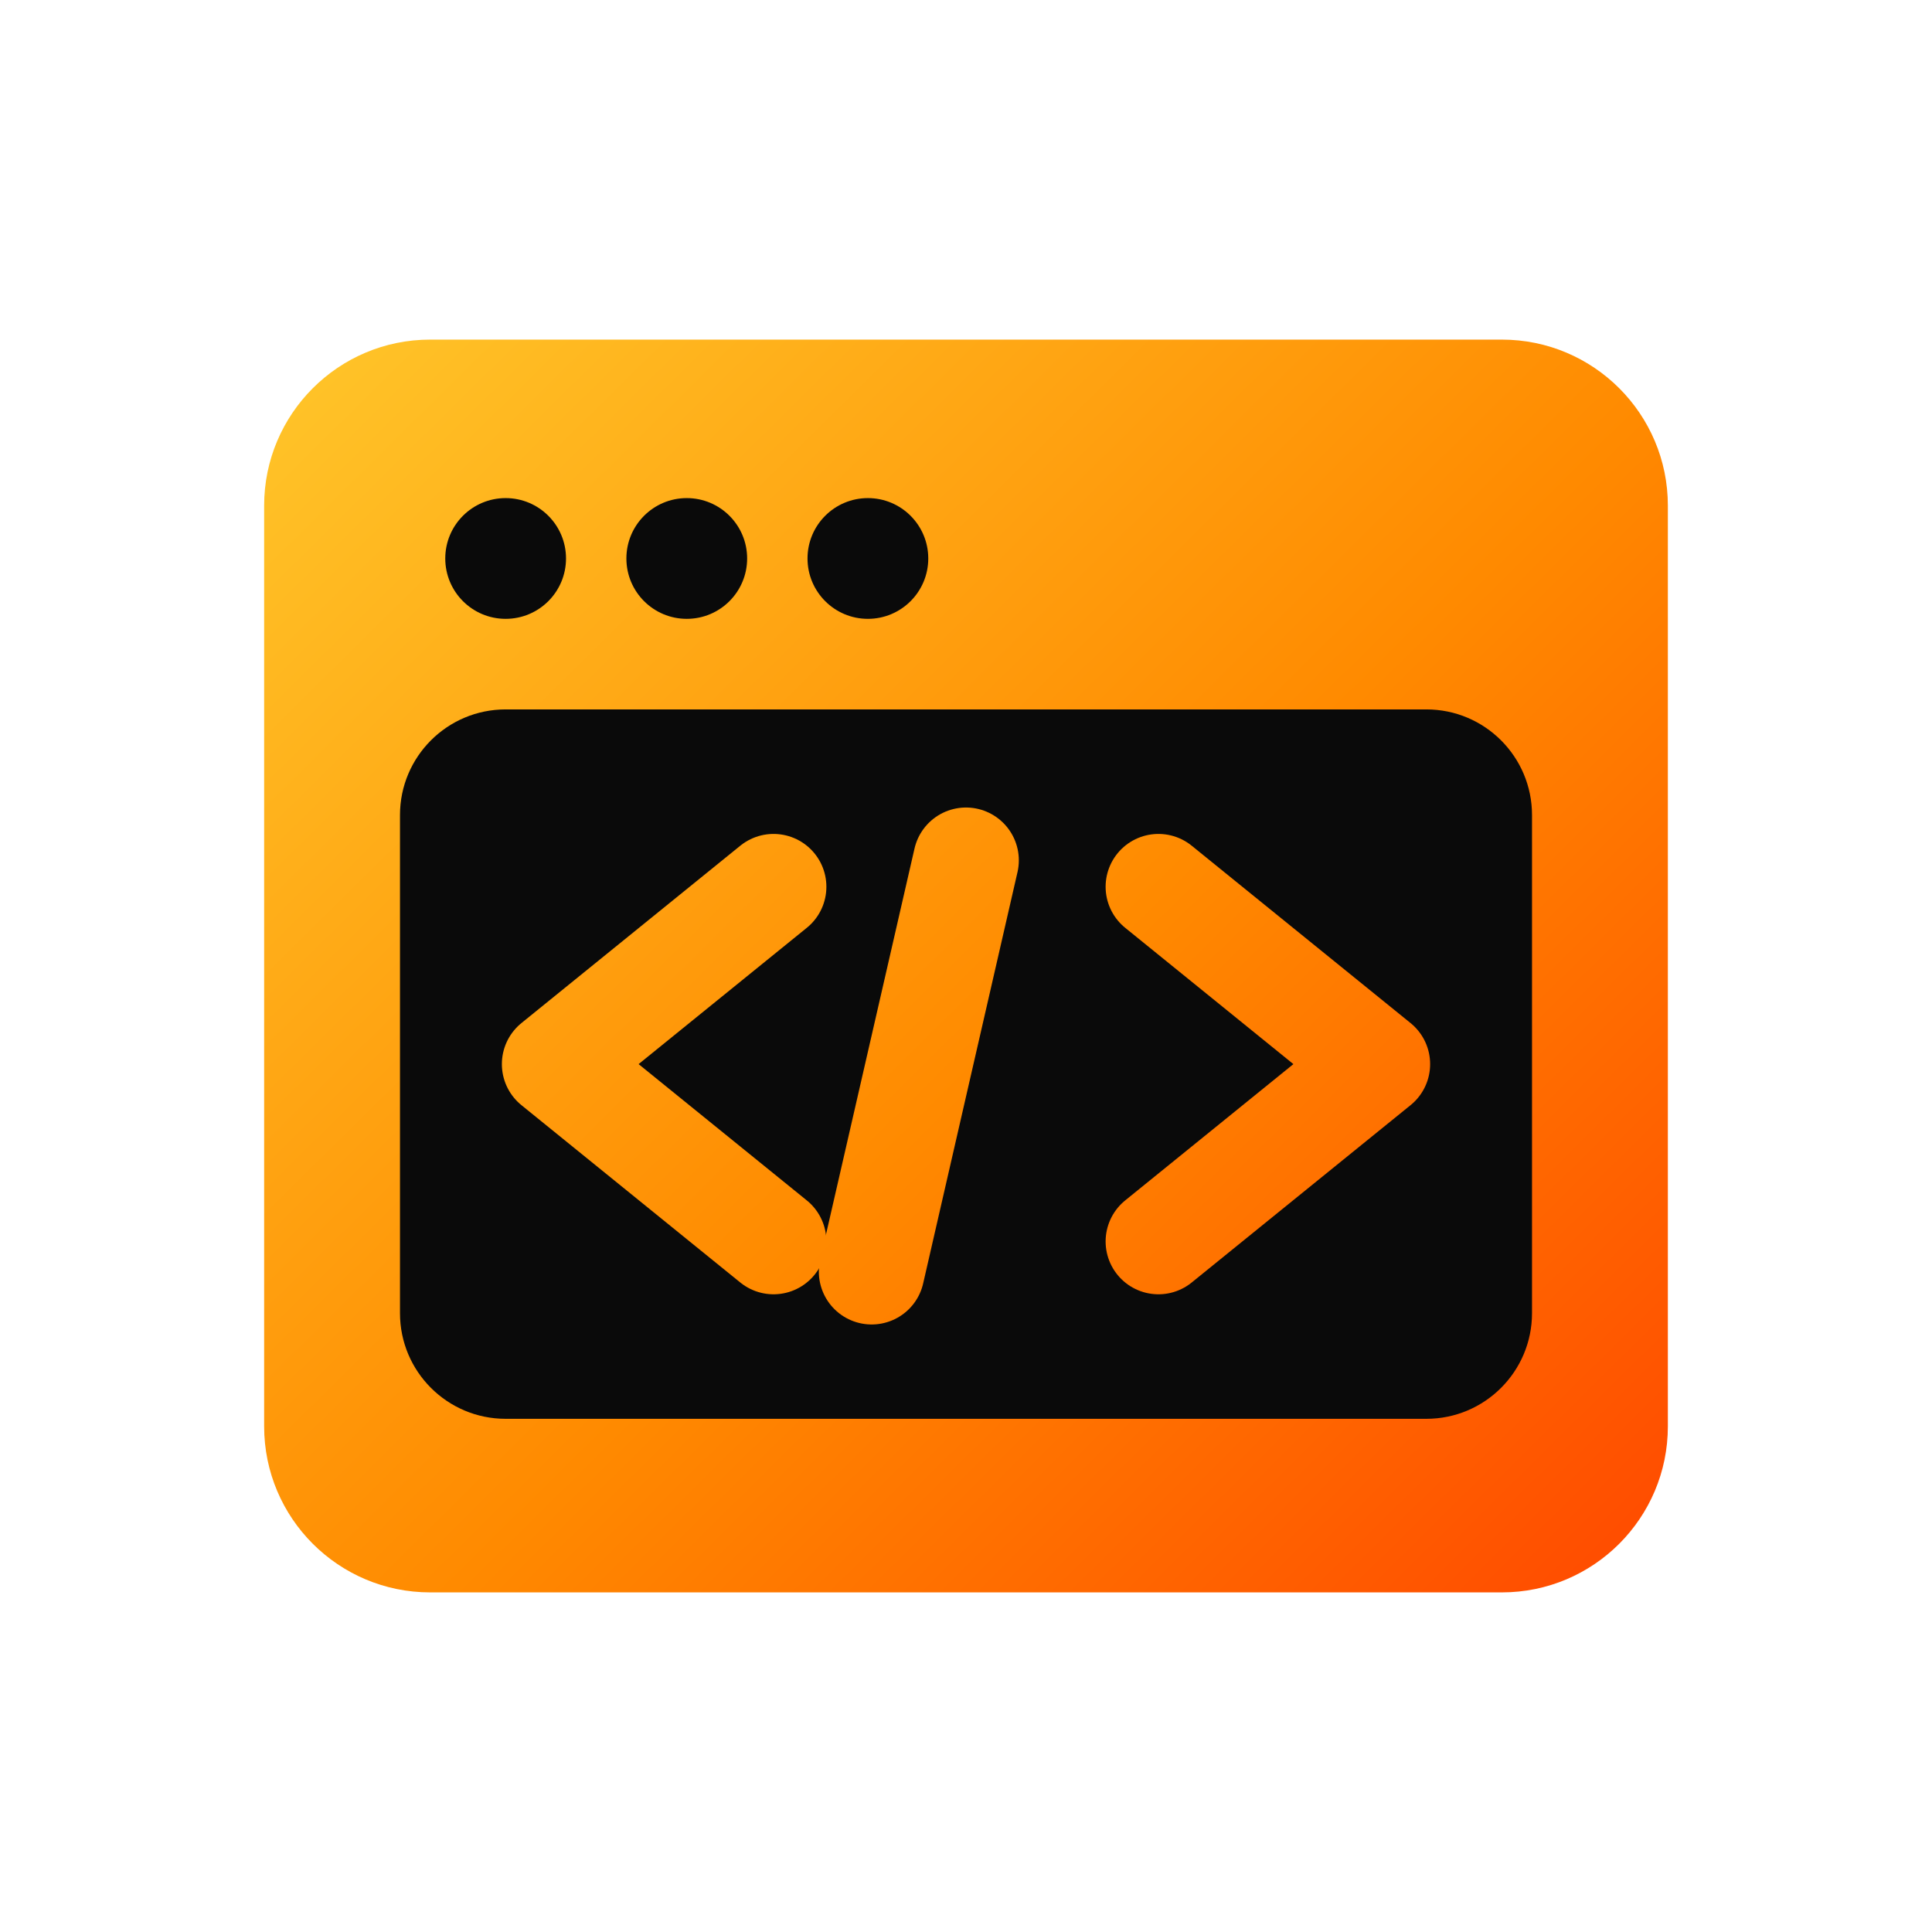
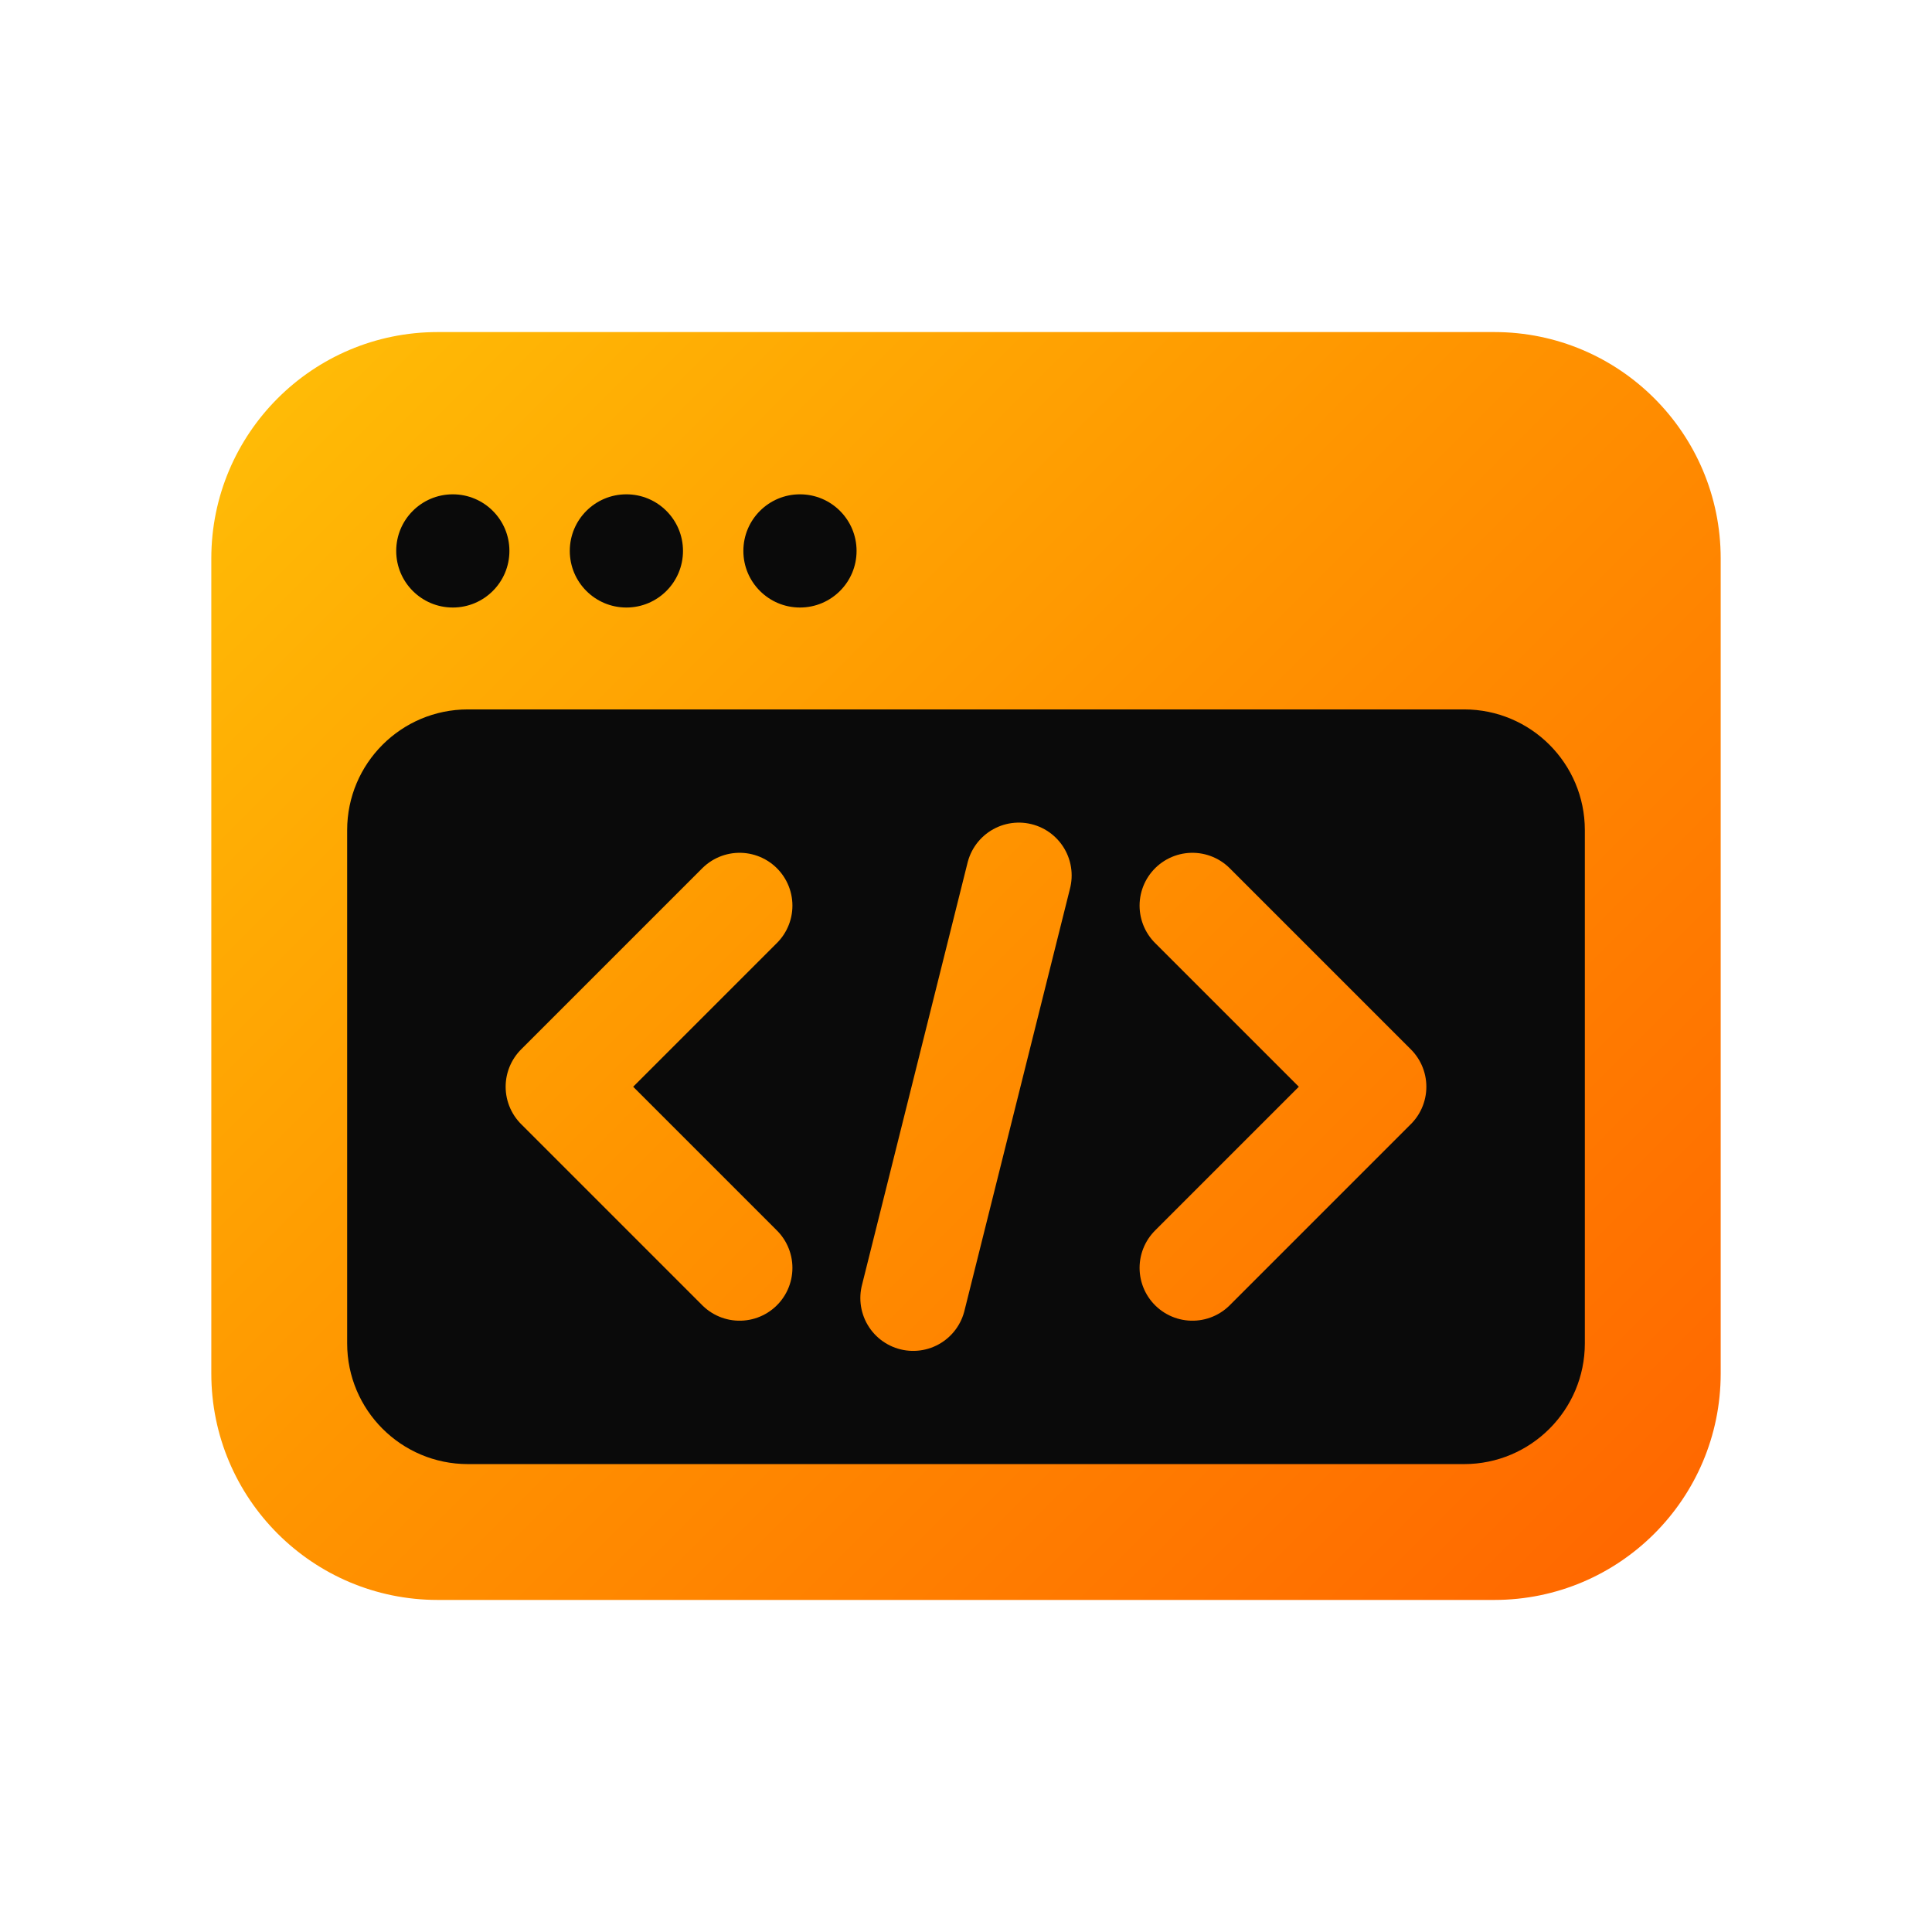
- <svg xmlns="http://www.w3.org/2000/svg" width="512" height="512" viewBox="0 0 512 512" fill="none">
+ <svg xmlns="http://www.w3.org/2000/svg" width="512" height="512" viewBox="0 0 512 512" style="display: inline-block">
  <defs>
-     <linearGradient id="g2" x1="92" y1="88" x2="420" y2="420" gradientUnits="userSpaceOnUse">
-       <stop offset="0" stop-color="#FFC328" />
-       <stop offset="0.55" stop-color="#FF8A00" />
-       <stop offset="1" stop-color="#FF4D00" />
+     <linearGradient id="_50S-0__0pxw5a0" gradientUnits="userSpaceOnUse" x1="64" y1="64" x2="448" y2="448">
+       <stop offset="0" stop-color="#FFC107" />
+       <stop offset=".45" stop-color="#FF9500" />
+       <stop offset="1" stop-color="#FF6200" />
    </linearGradient>
  </defs>
-   <rect x="70" y="90" width="372" height="332" rx="44" fill="url(#g2)" />
-   <circle cx="134" cy="148" r="16" fill="#0A0A0A" />
-   <circle cx="182" cy="148" r="16" fill="#0A0A0A" />
-   <circle cx="230" cy="148" r="16" fill="#0A0A0A" />
-   <rect x="106" y="188" width="300" height="188" rx="28" fill="#0A0A0A" />
-   <path d="M205 235 147 282l58 47" stroke="url(#g2)" stroke-width="28" stroke-linecap="round" stroke-linejoin="round" />
-   <path d="M256 228 231 337" stroke="url(#g2)" stroke-width="28" stroke-linecap="round" />
-   <path d="m307 235 58 47-58 47" stroke="url(#g2)" stroke-width="28" stroke-linecap="round" stroke-linejoin="round" />
+   <rect x="56" y="88" width="400" height="336" rx="60" fill="url(#_50S-0__0pxw5a0)" />
+   <circle cx="120" cy="146" r="15" fill="#0A0A0A" />
+   <circle cx="166" cy="146" r="15" fill="#0A0A0A" />
+   <circle cx="212" cy="146" r="15" fill="#0A0A0A" />
+   <rect x="92" y="188" width="328" height="200" rx="32" fill="#0A0A0A" />
+   <path d="M196 240 148 288l48 48M316 240l48 48-48 48" fill="none" stroke="url(#_50S-0__0pxw5a0)" stroke-width="28" stroke-linecap="round" stroke-linejoin="round" />
+   <path d="M270 232 242 344" fill="none" stroke="url(#_50S-0__0pxw5a0)" stroke-width="28" stroke-linecap="round" />
</svg>
